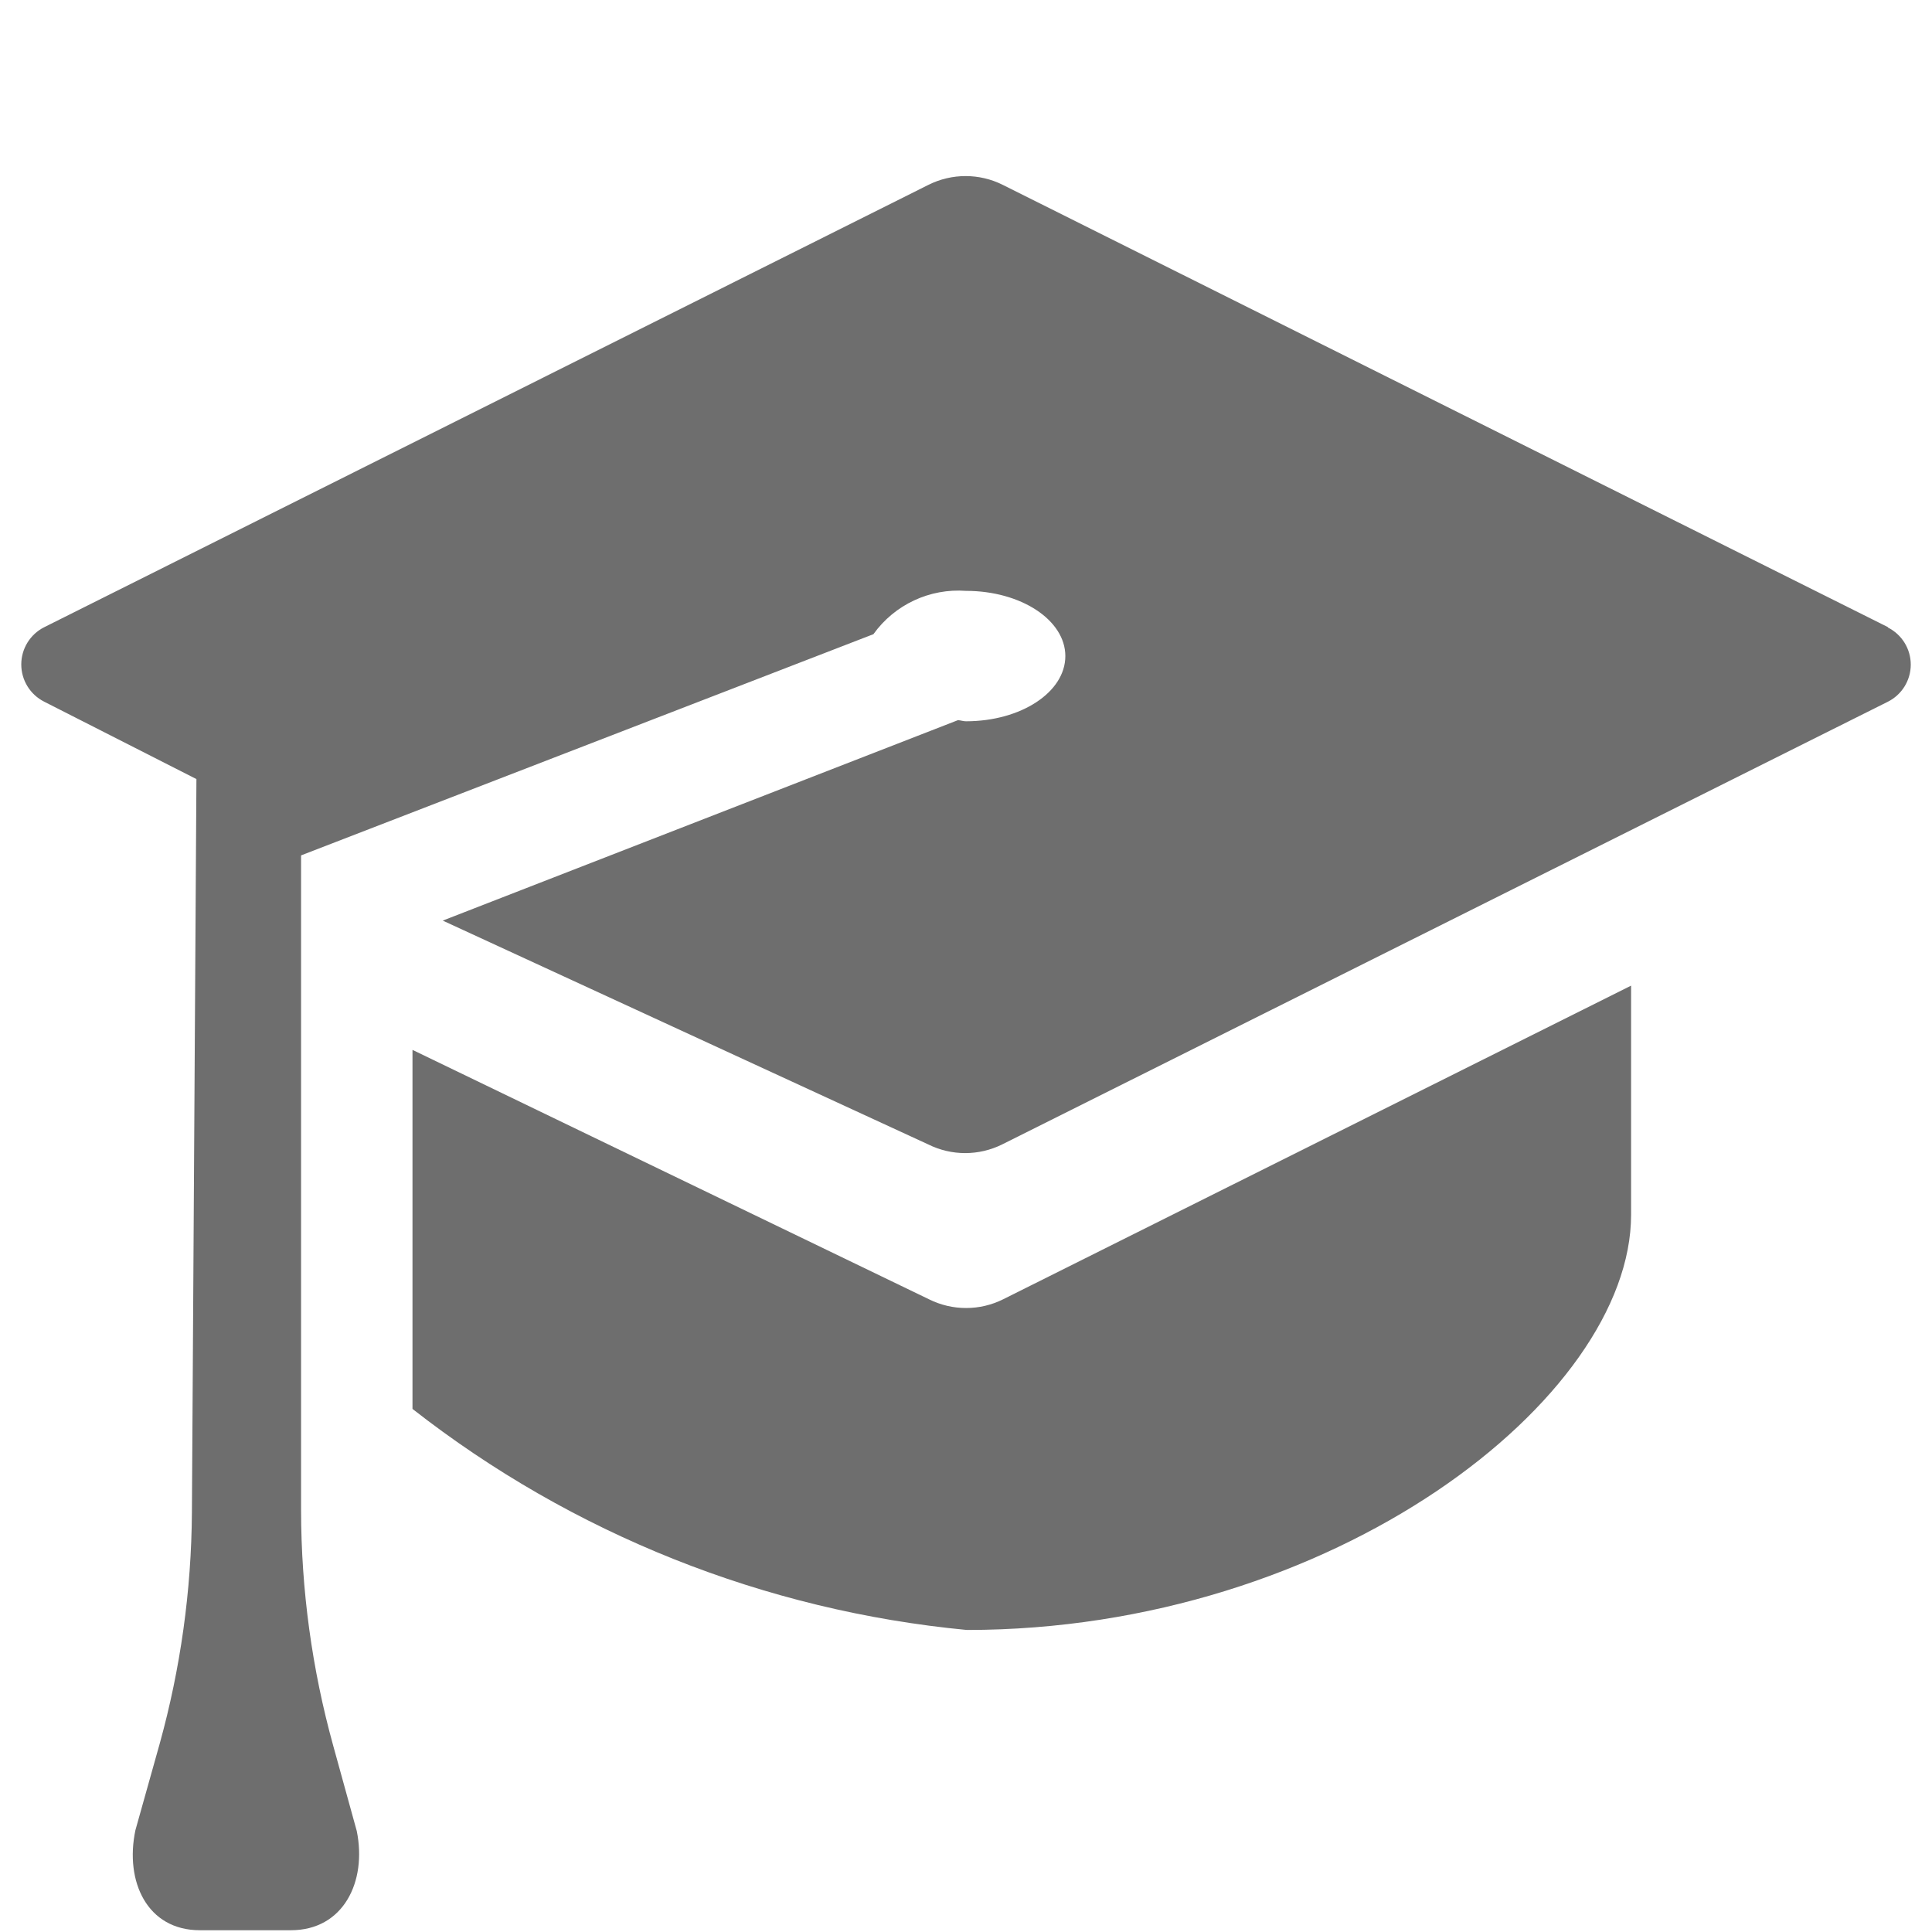
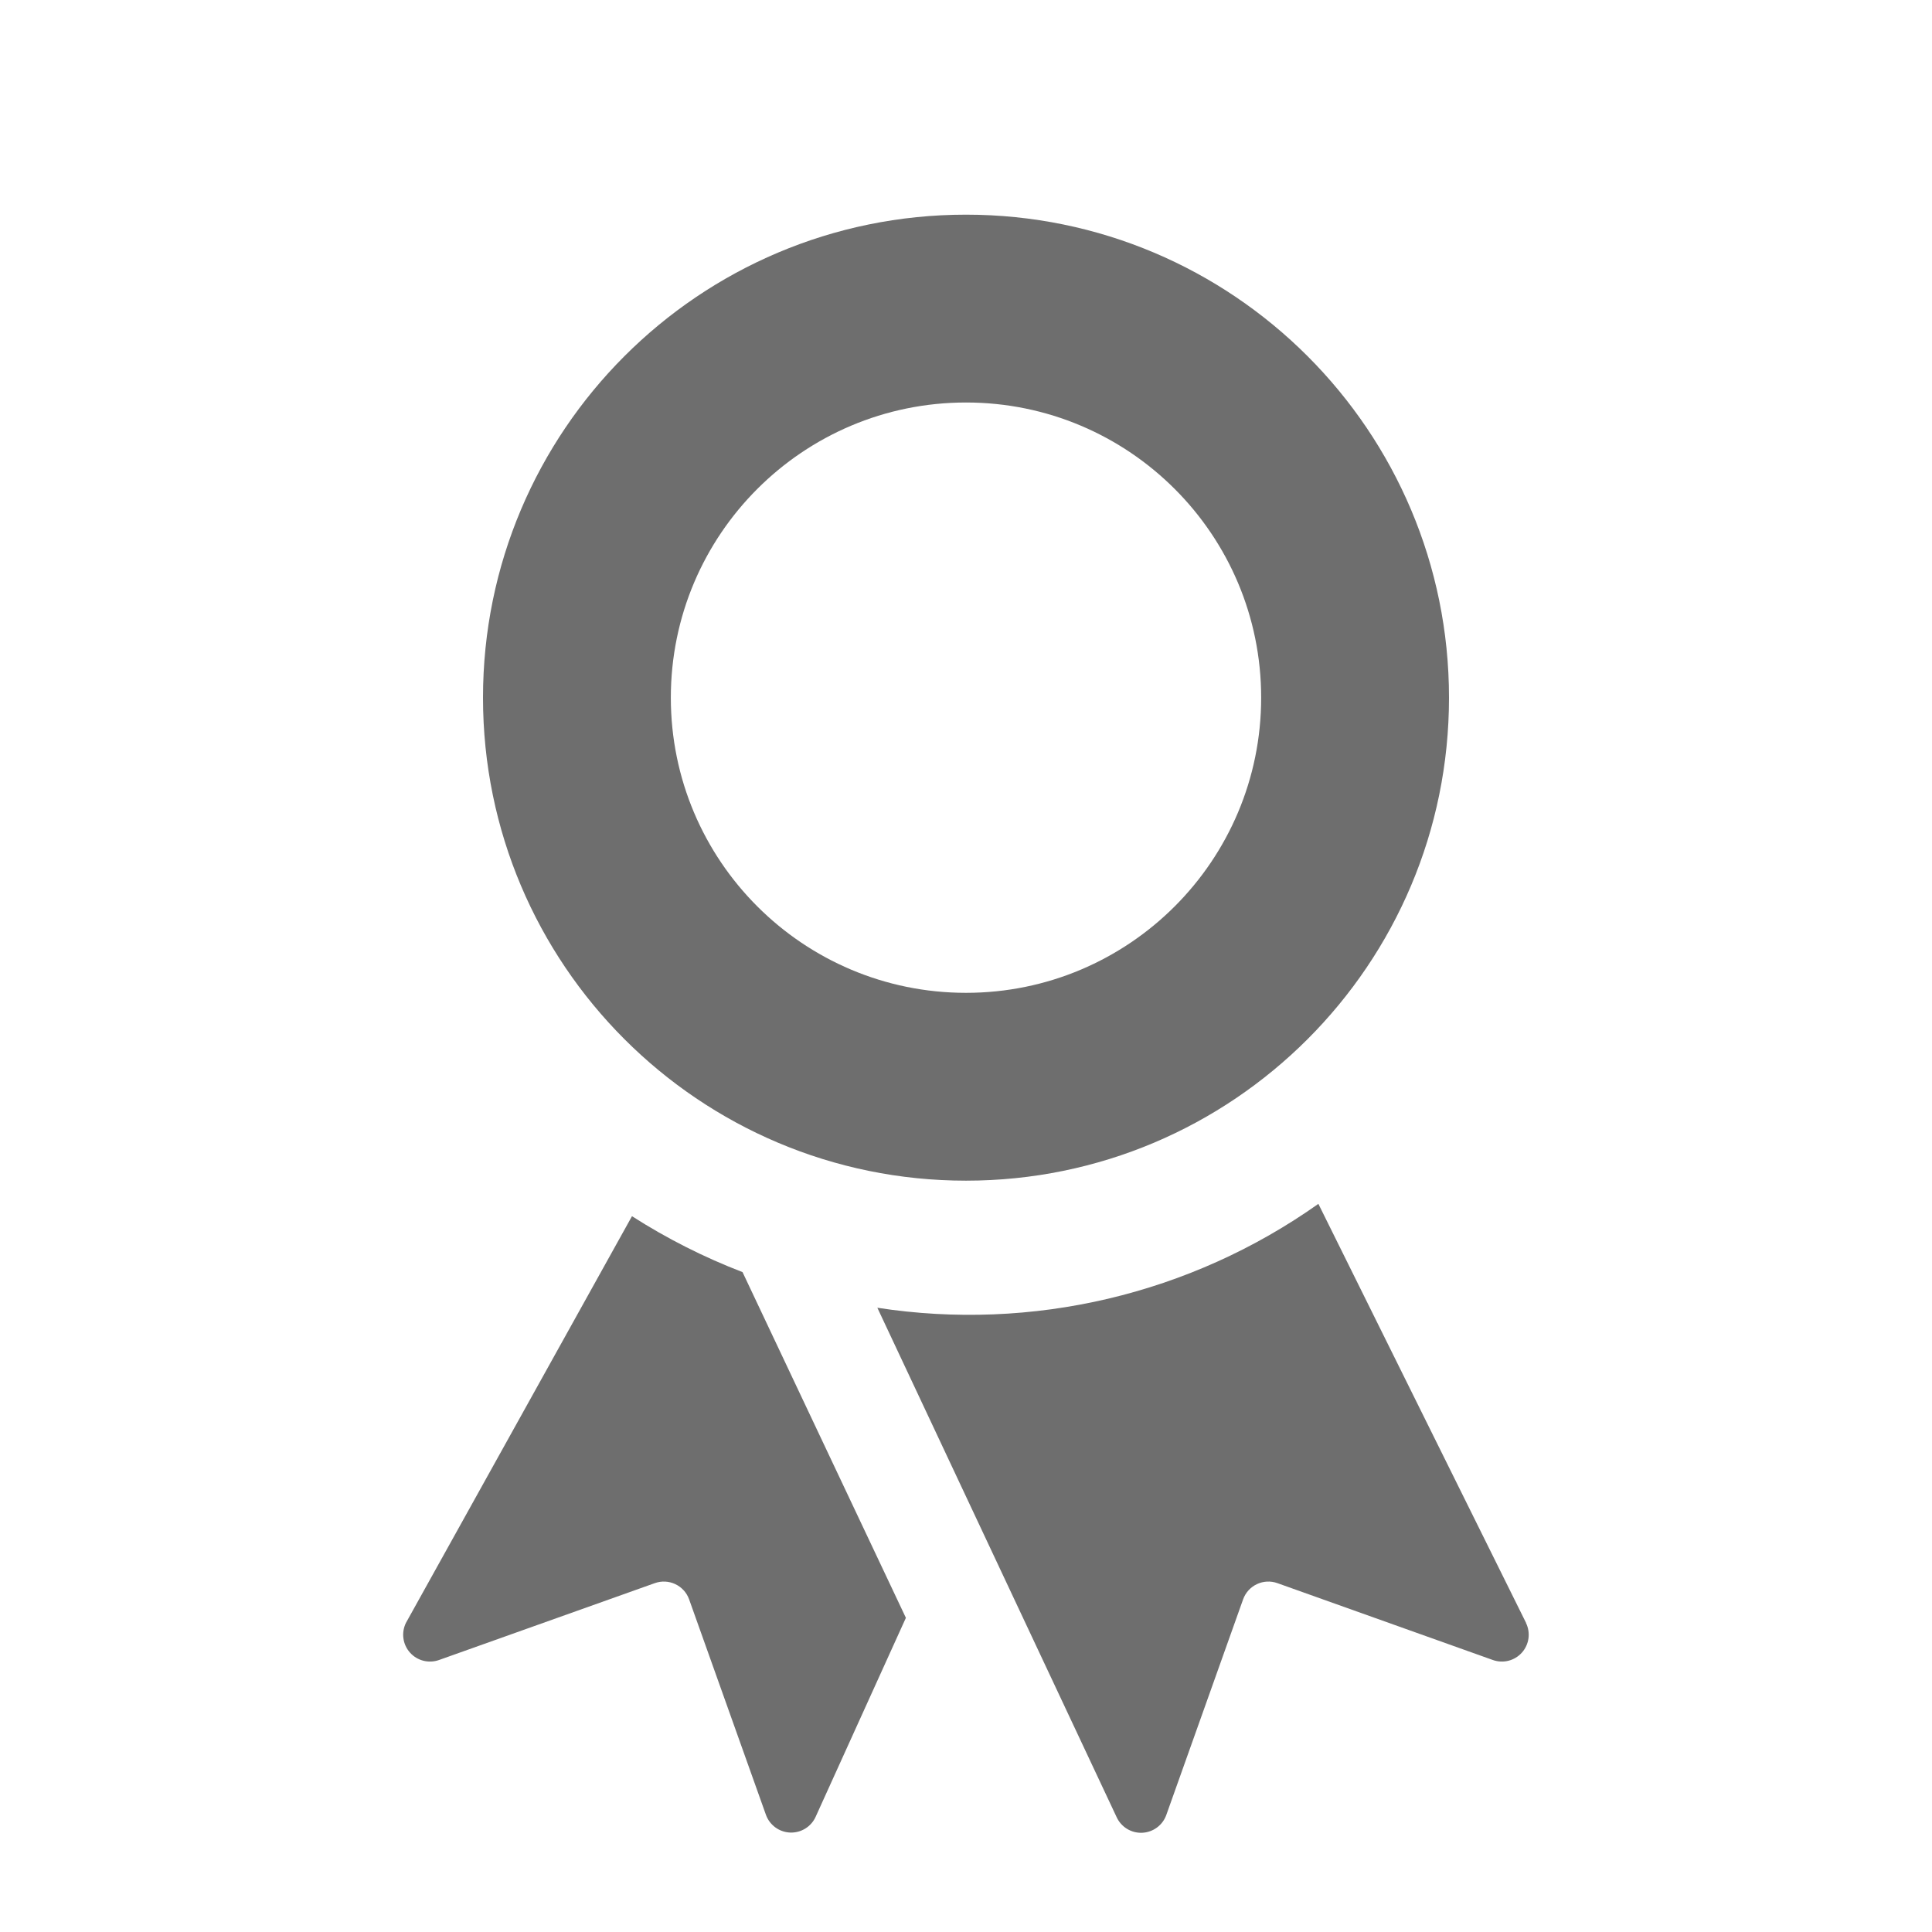
- <svg xmlns="http://www.w3.org/2000/svg" width="12" height="12" viewBox="0 0 12 12">
-   <g id="Group_170516" data-name="Group 170516" transform="translate(-0.189 -0.189)">
-     <rect id="Canvas" width="12" height="12" transform="translate(0.189 0.189)" fill="#6e6e6e" opacity="0" />
-     <path id="Path_33885" data-name="Path 33885" d="M7.208,11.125a.516.516,0,0,0,.461,0l3.9-1.948V10.6c0,1.14-1.847,2.579-4.126,2.579A6.605,6.605,0,0,1,4,11.806V9.576Z" transform="translate(-1.249 -2.866)" fill="#6e6e6e" />
-     <path id="Path_33886" data-name="Path 33886" d="M12.063,4.667l-5.5-2.748a.516.516,0,0,0-.461,0L.609,4.667a.259.259,0,0,0,0,.462l.946.481-.028,4.556a5.515,5.515,0,0,1-.2,1.435l-.151.538c-.067.32.074.621.4.621h.566c.325,0,.473-.3.409-.616l-.146-.529a5.506,5.506,0,0,1-.2-1.463V6.084L5.76,4.71a.649.649,0,0,1,.575-.269c.341,0,.617.181.617.405s-.275.405-.617.405c-.018,0-.032-.006-.05-.007l-3.2,1.245L6.1,7.879a.516.516,0,0,0,.46,0l5.5-2.749a.258.258,0,0,0,0-.462Z" transform="translate(-0.146 -0.582)" fill="#6e6e6e" />
-   </g>
+ <svg xmlns="http://www.w3.org/2000/svg" width="13" height="13" viewBox="0 0 18 18">
+   <defs>
+     <style>
+       .fill {
+         fill: #6e6e6e;
+       }
+     </style>
+   </defs>
+   <rect id="Canvas" fill="#6e6e6e" opacity="0" width="18" height="18" />
+   <path class="fill" d="M5.888,11.331,3.782,15.12a.25.25,0,0,0,.308.346L6.1,14.75a.25.25,0,0,1,.32.15l.716,2.008a.25.25,0,0,0,.463.019l.841-1.854L6.918,11.852A5.715,5.715,0,0,1,5.888,11.331Zm8.33,3.789-1.935-3.904a5.624,5.624,0,0,1-4.109.968l2.229,4.745a.25.25,0,0,0,.463-.019l.716-2.01a.25.25,0,0,1,.32-.15l2.007.716a.25.25,0,0,0,.308-.346Z" />
+   <path class="fill" d="M9,2a4.5,4.5,0,1,0,4.5,4.5A4.5,4.5,0,0,0,9,2ZM9,9.25A2.75,2.75,0,1,1,11.75,6.5,2.75,2.75,0,0,1,9,9.25Z" />
</svg>
